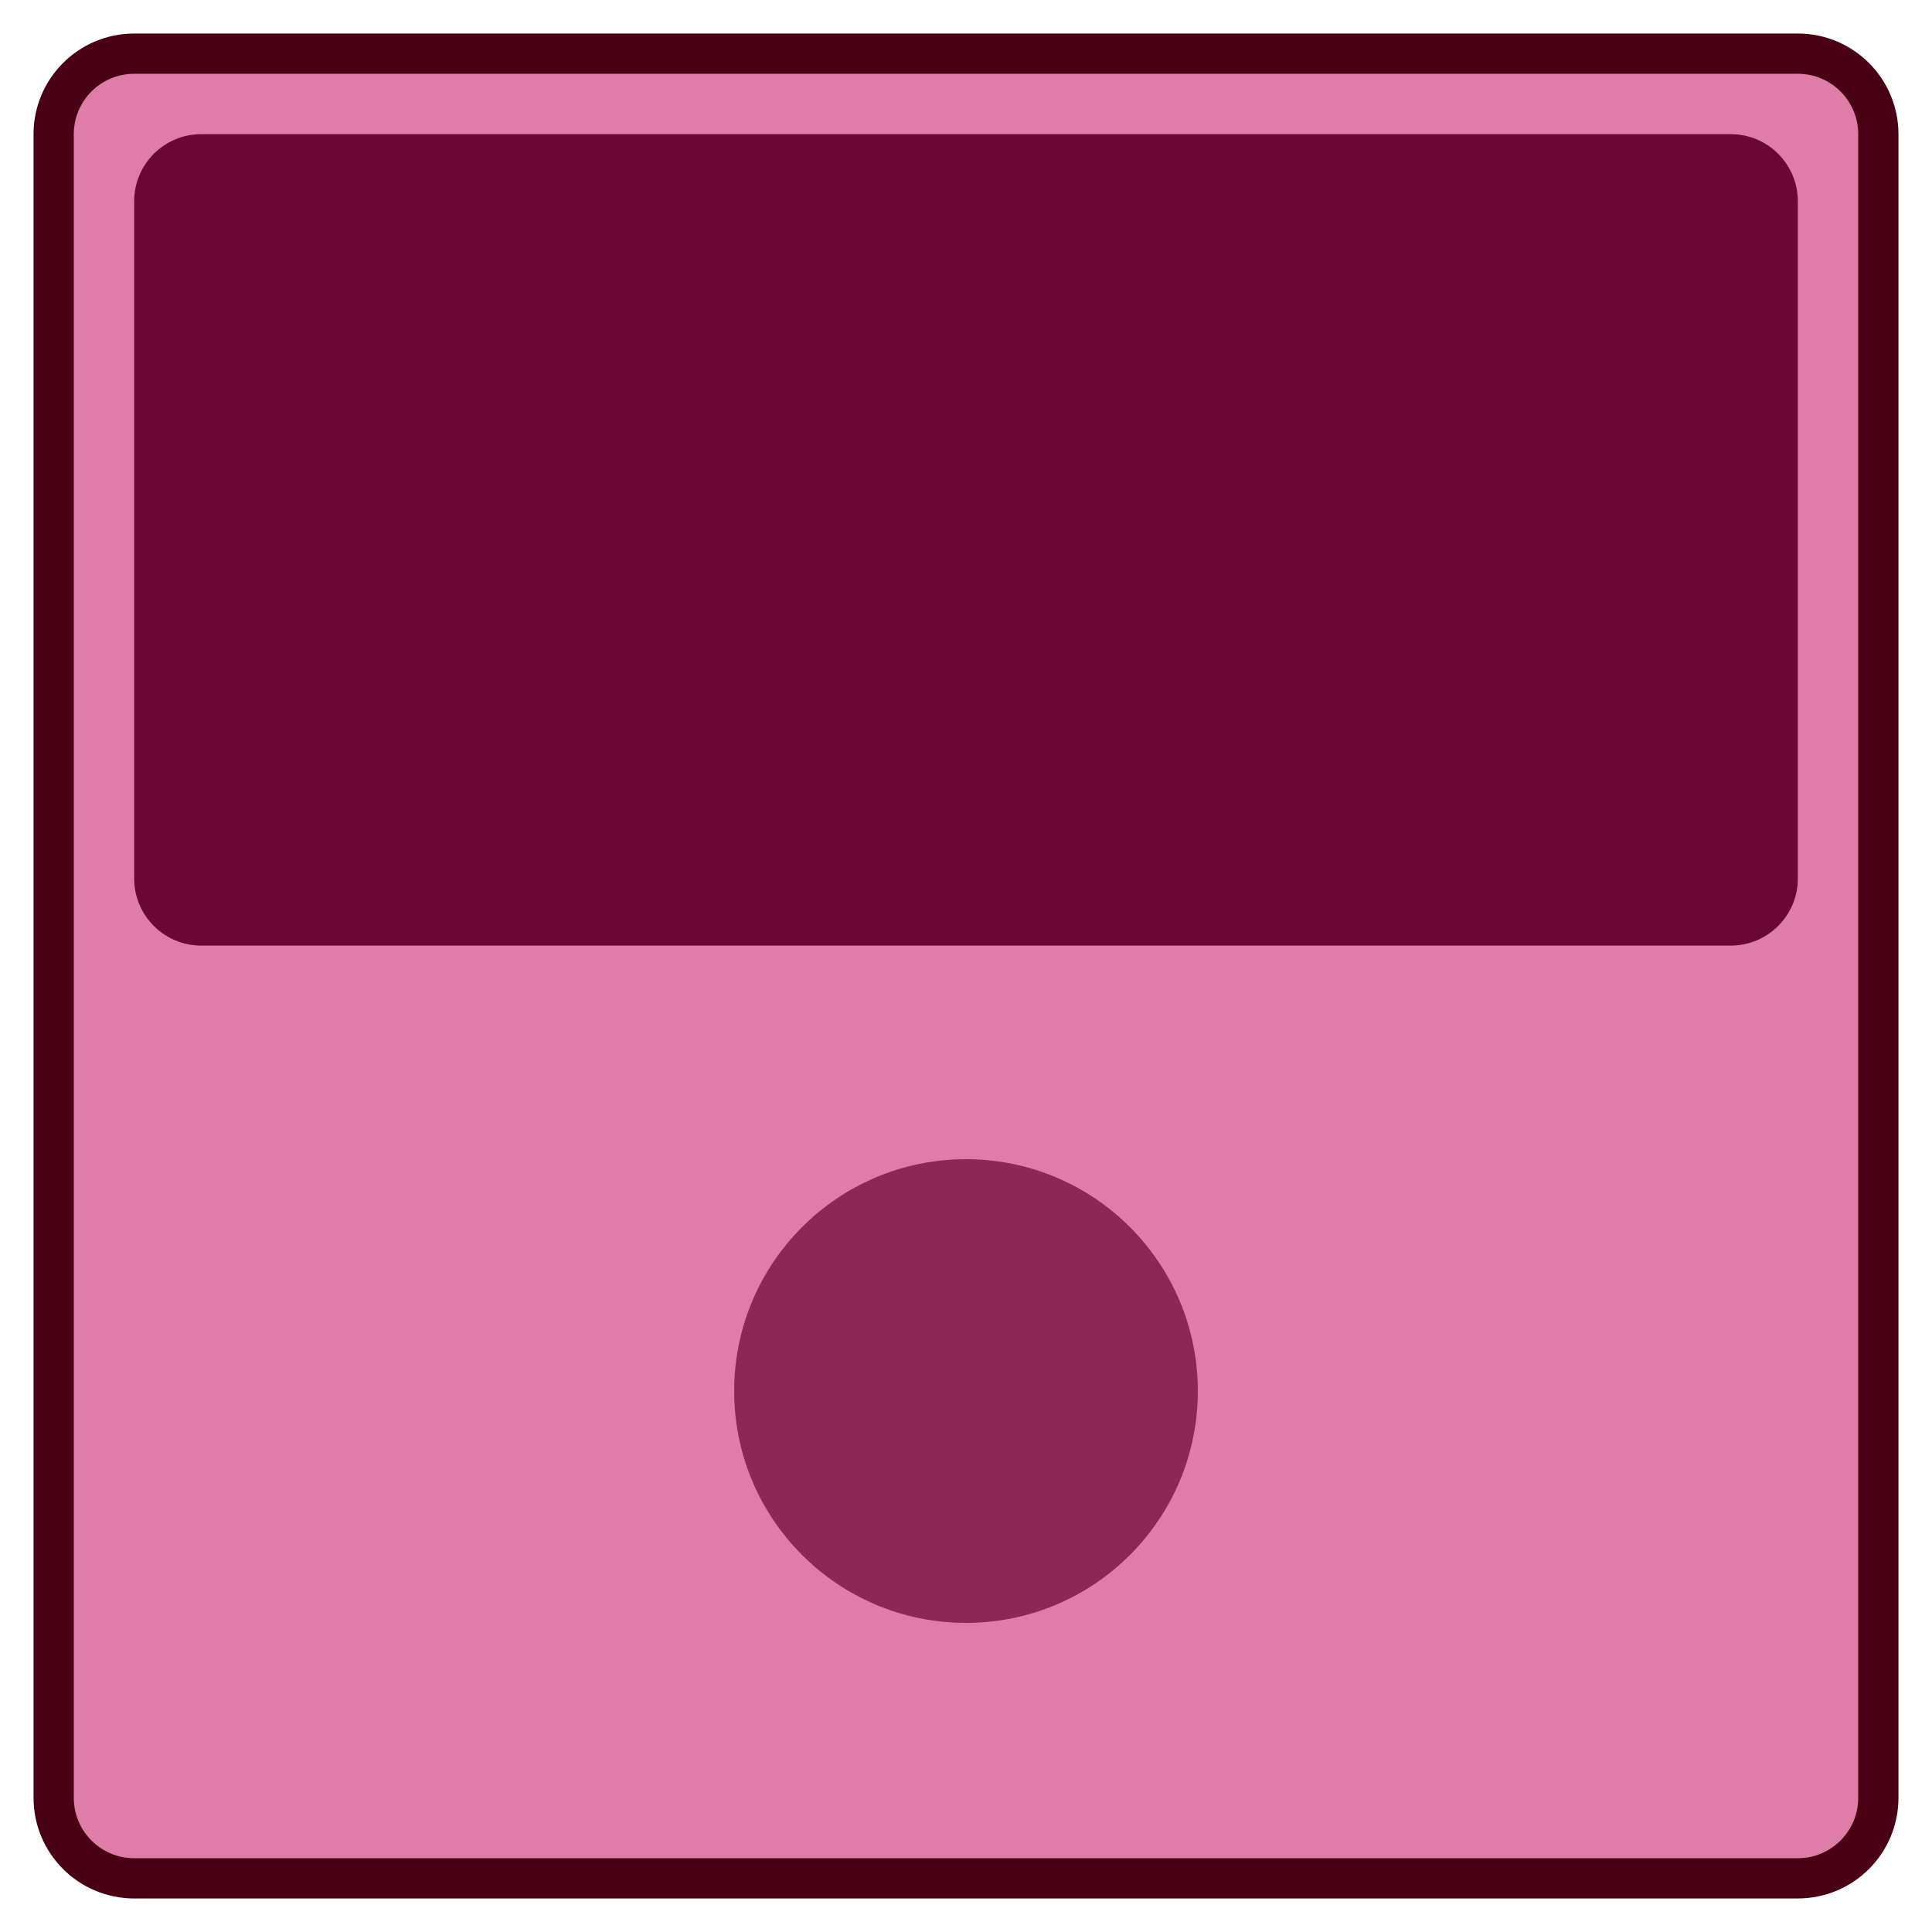
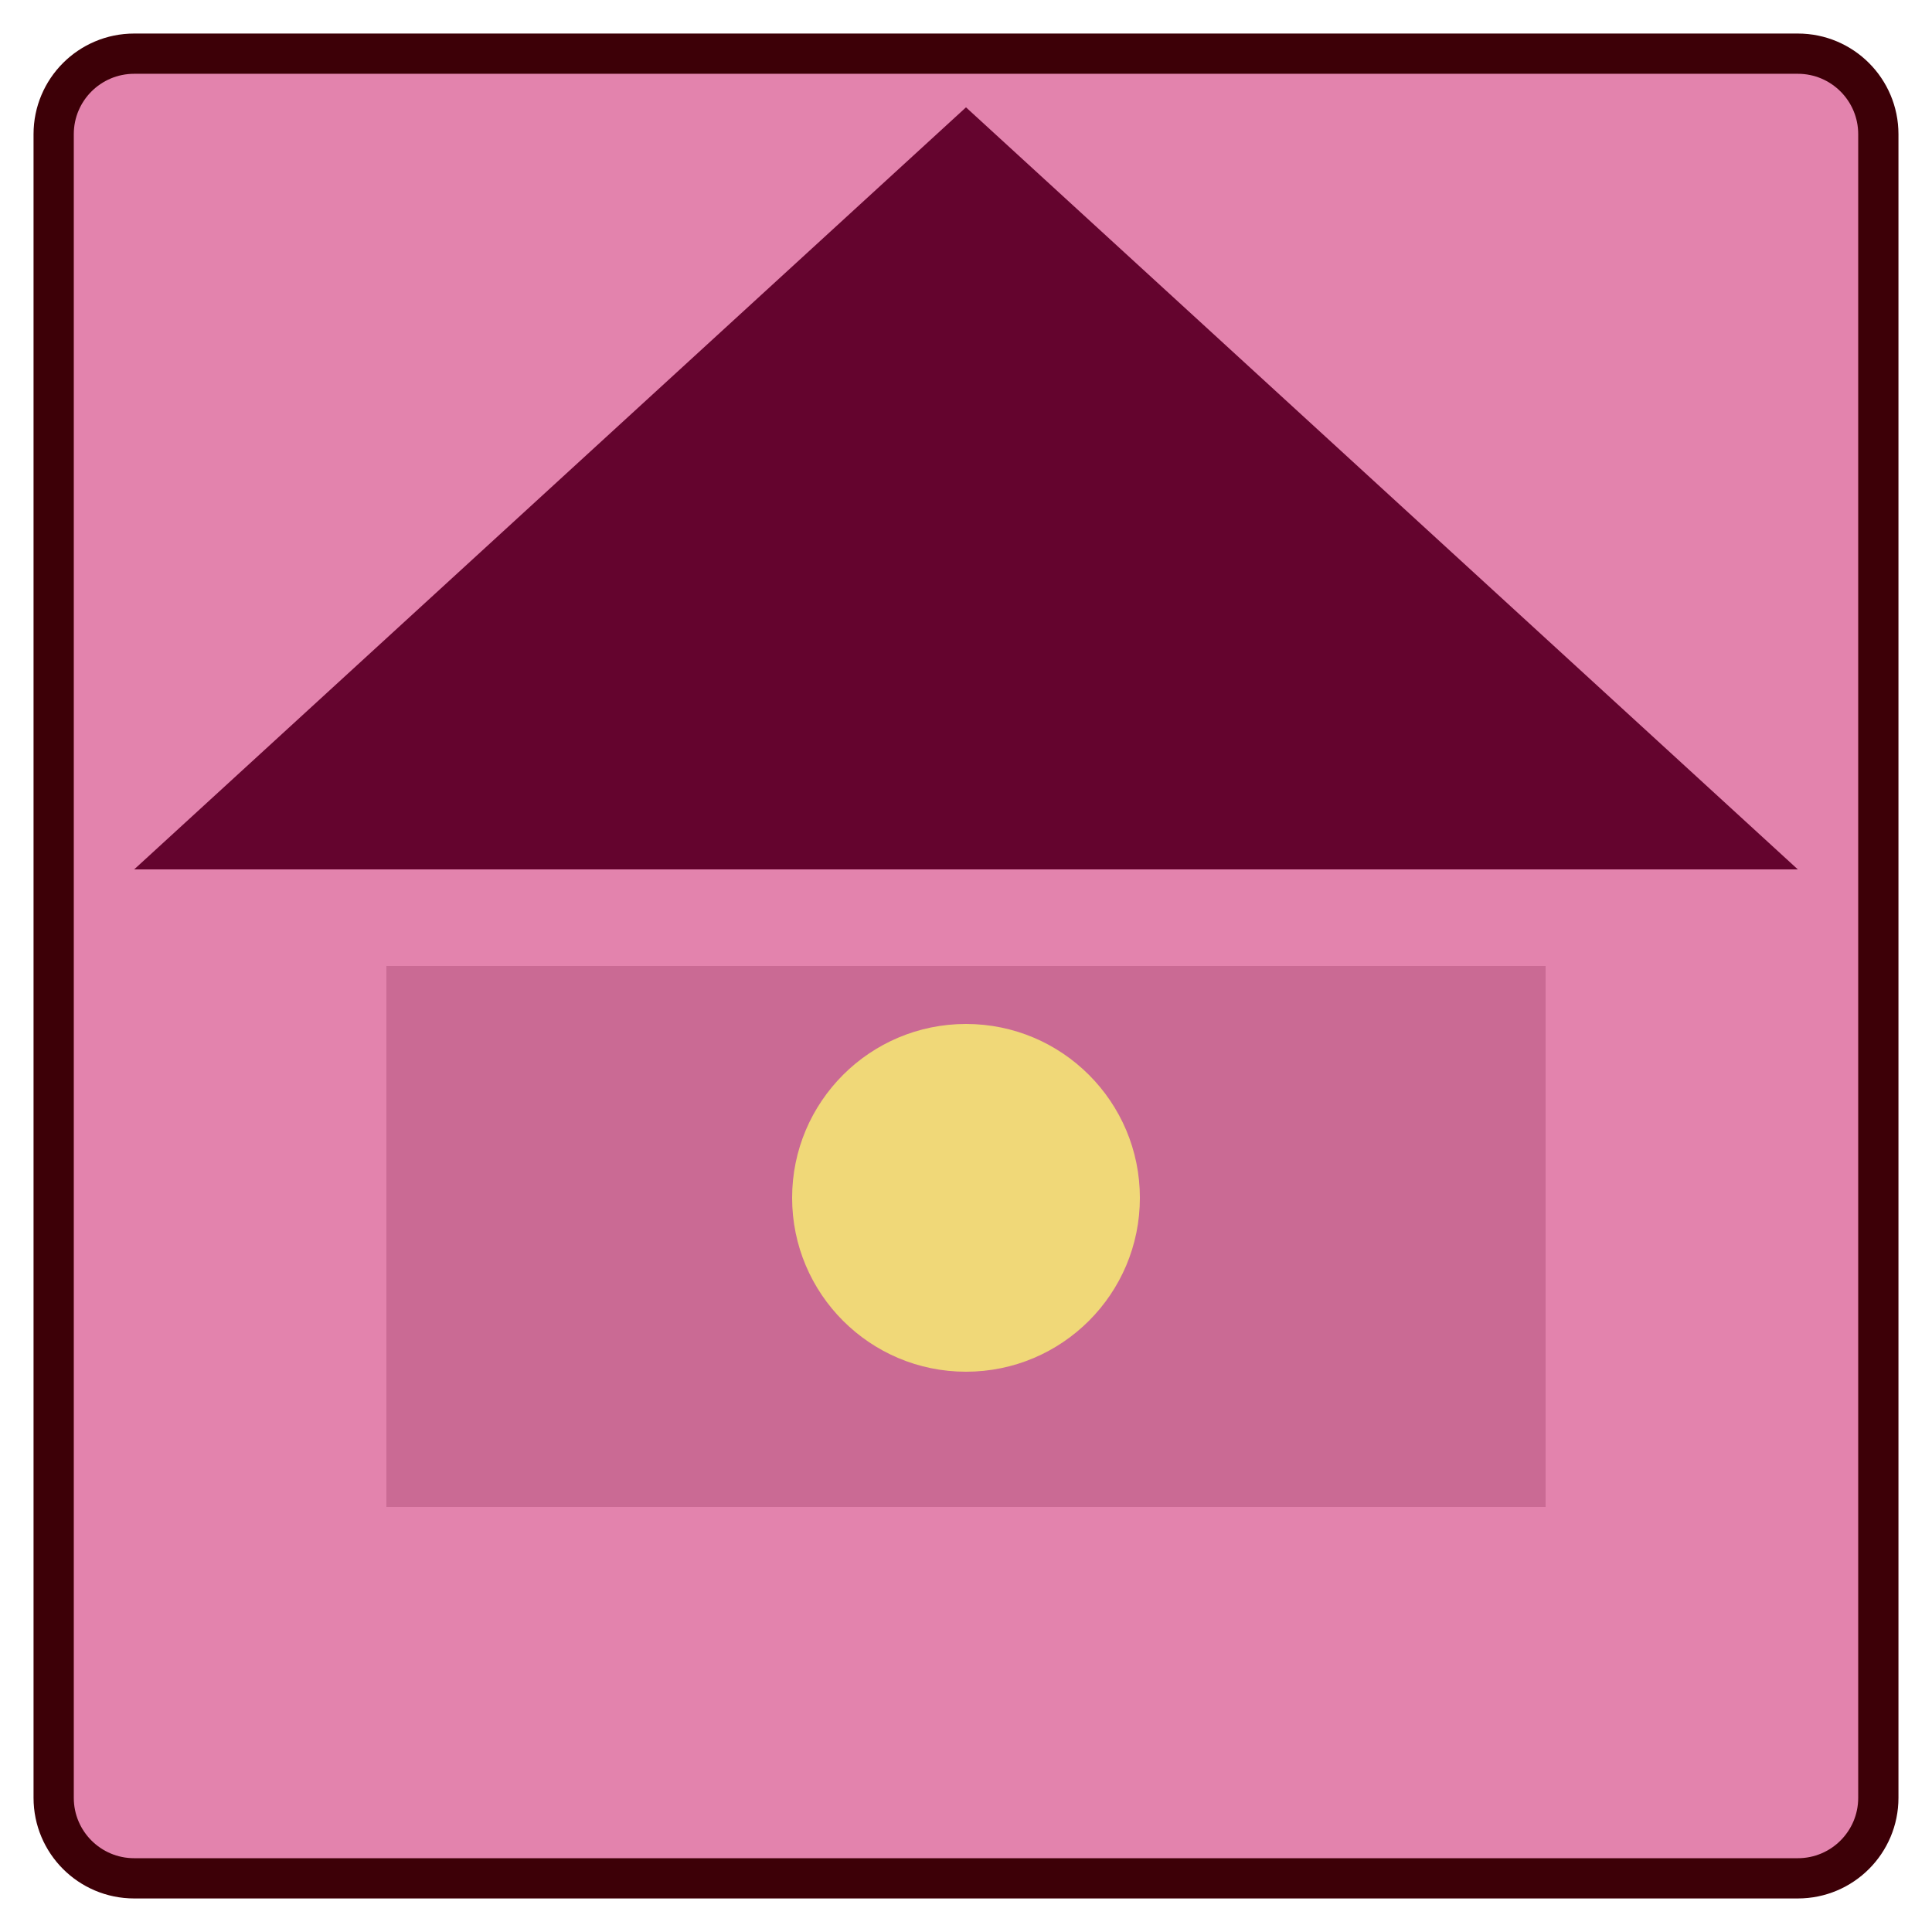
<svg xmlns="http://www.w3.org/2000/svg" width="144" height="144">
-   <rect x="4" y="4" width="136" height="136" rx="6" fill="#de7ea8" stroke="#4a0014" stroke-width="3" />
-   <rect x="10" y="10" width="124" height="60.48" rx="5" fill="#690933" />
-   <circle cx="72" cy="103.68" r="17.28" fill="#8a2a54" />
+   <rect x="4" y="4" width="136" height="136" rx="6" fill="#e383ad" stroke="#3d0007" stroke-width="3" />
+   <polygon points="10,64.8 72,8 134,64.8" fill="#64042e" />
+   <rect x="28.8" y="72" width="86.4" height="40.32" fill="#ca6a94" />
+   <circle cx="72" cy="89.28" r="12.96" fill="#f0d878" />
</svg>
